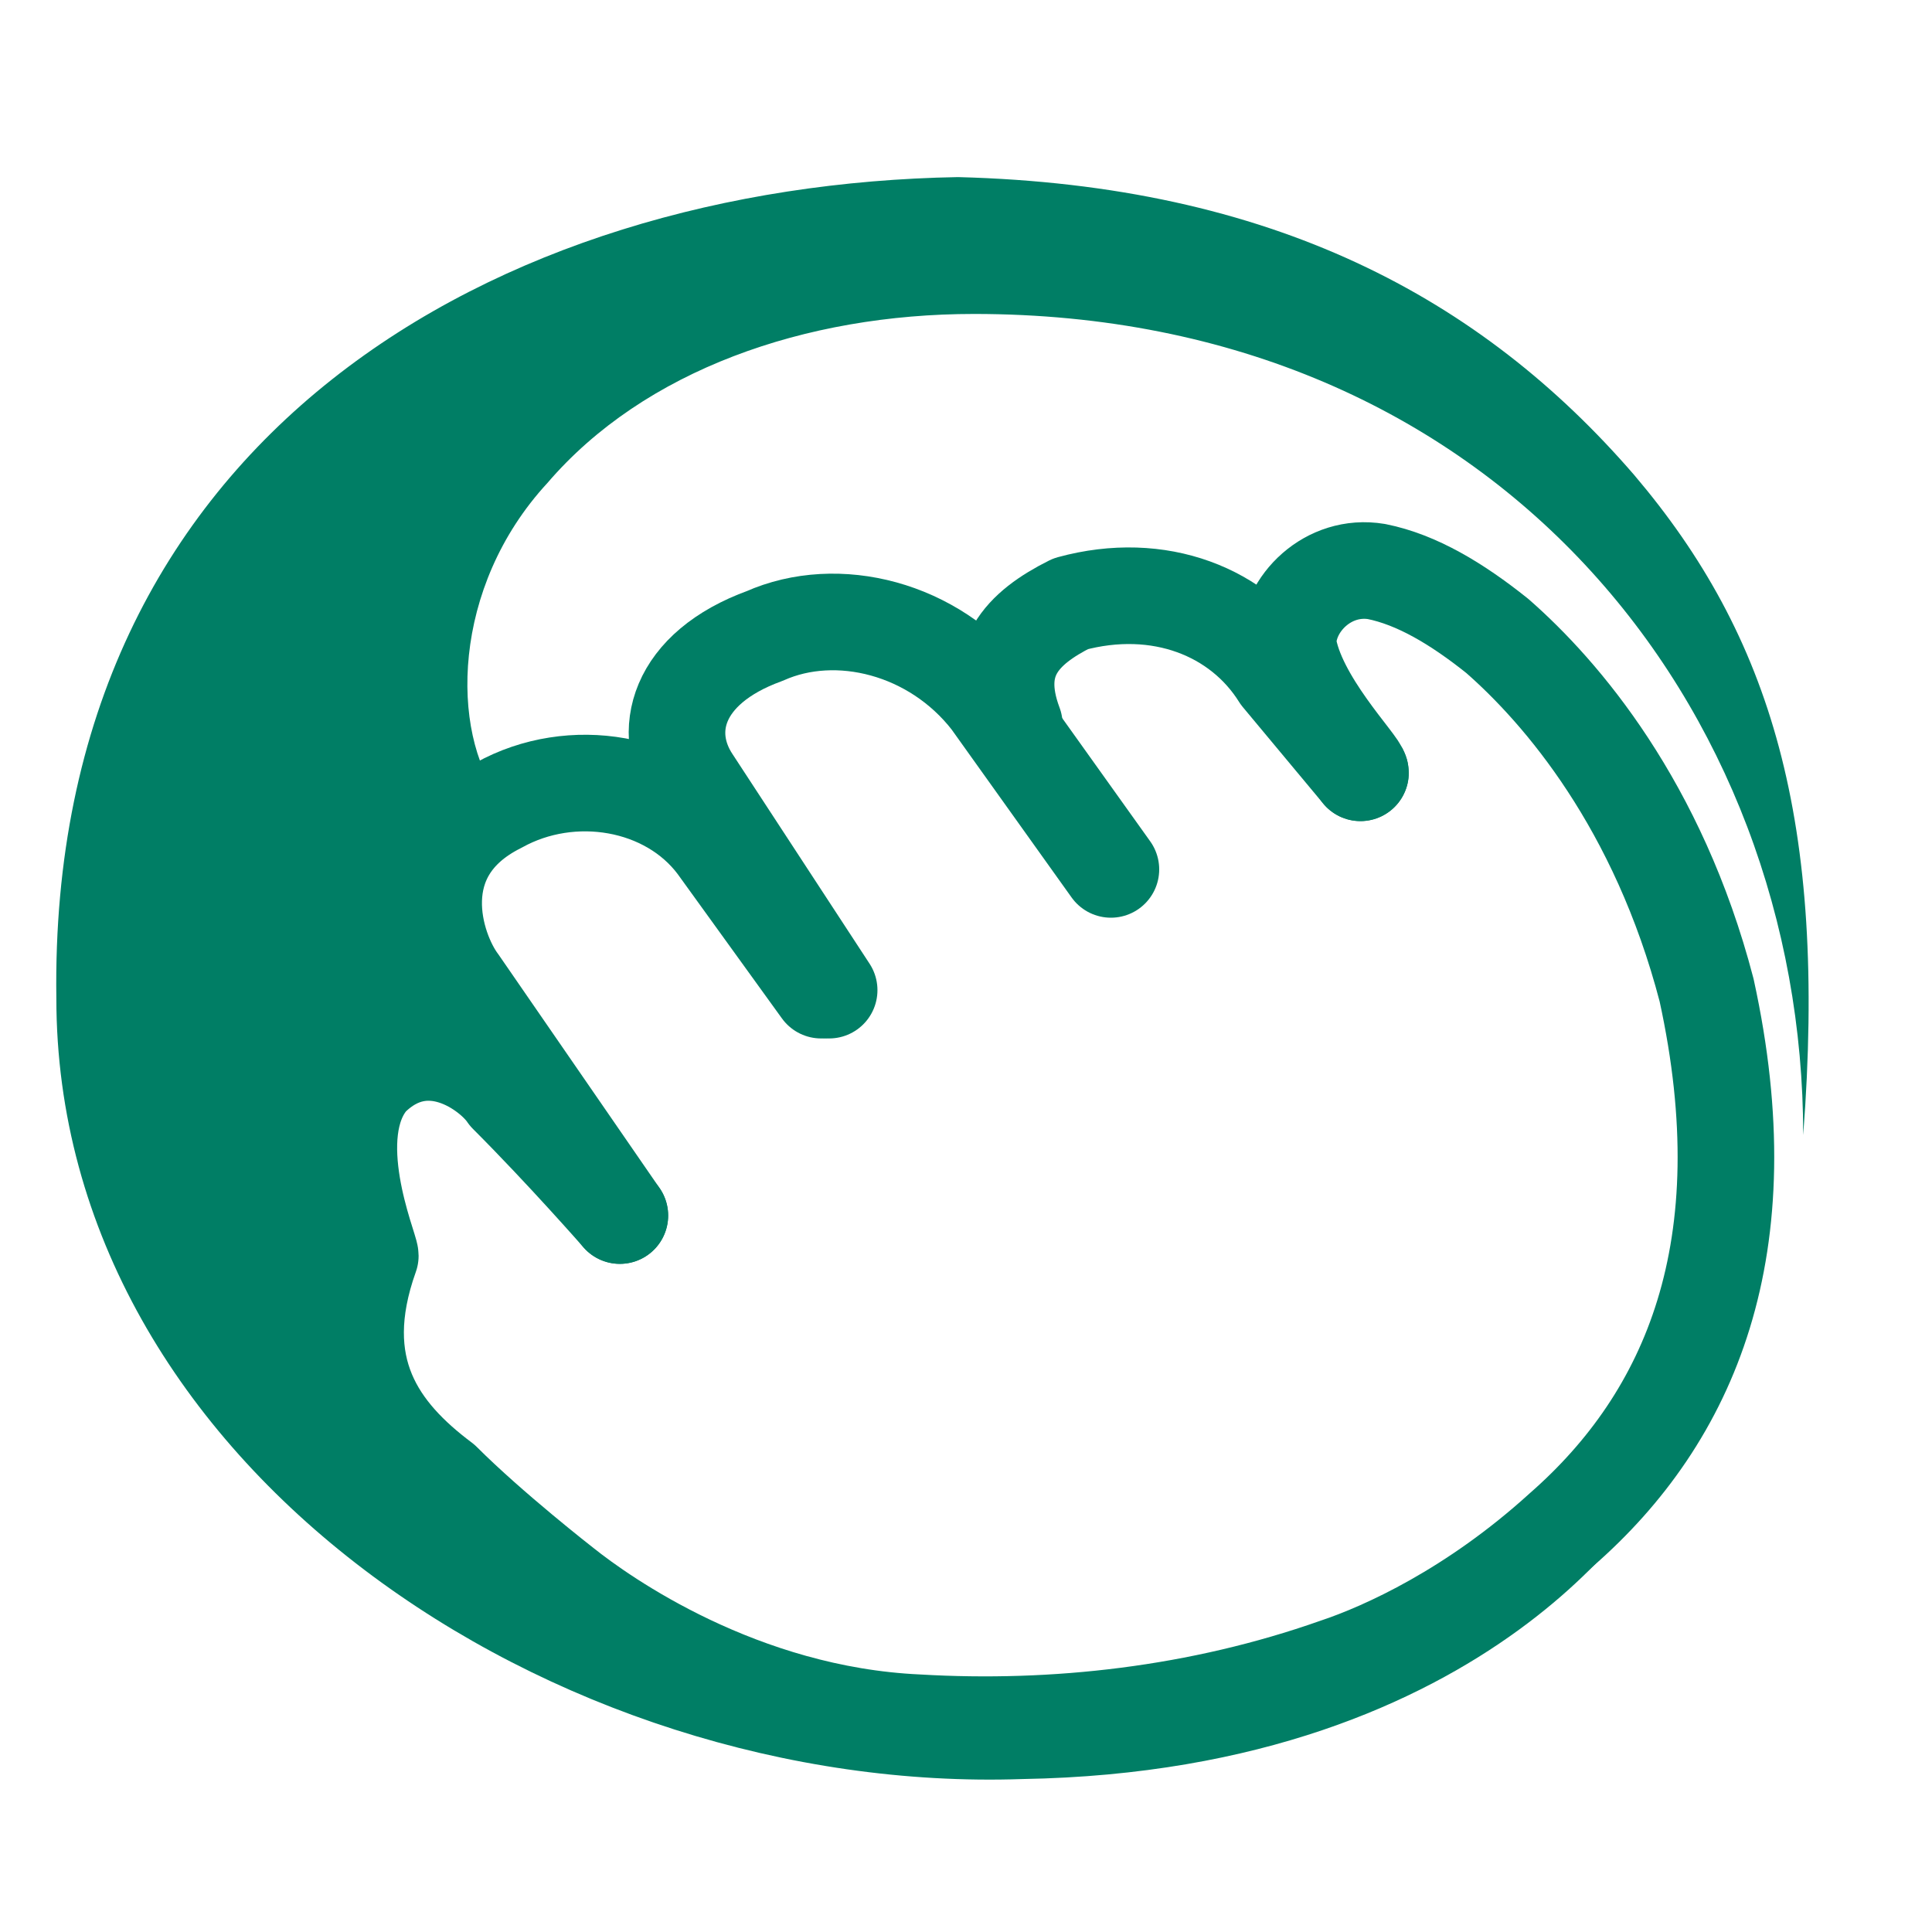
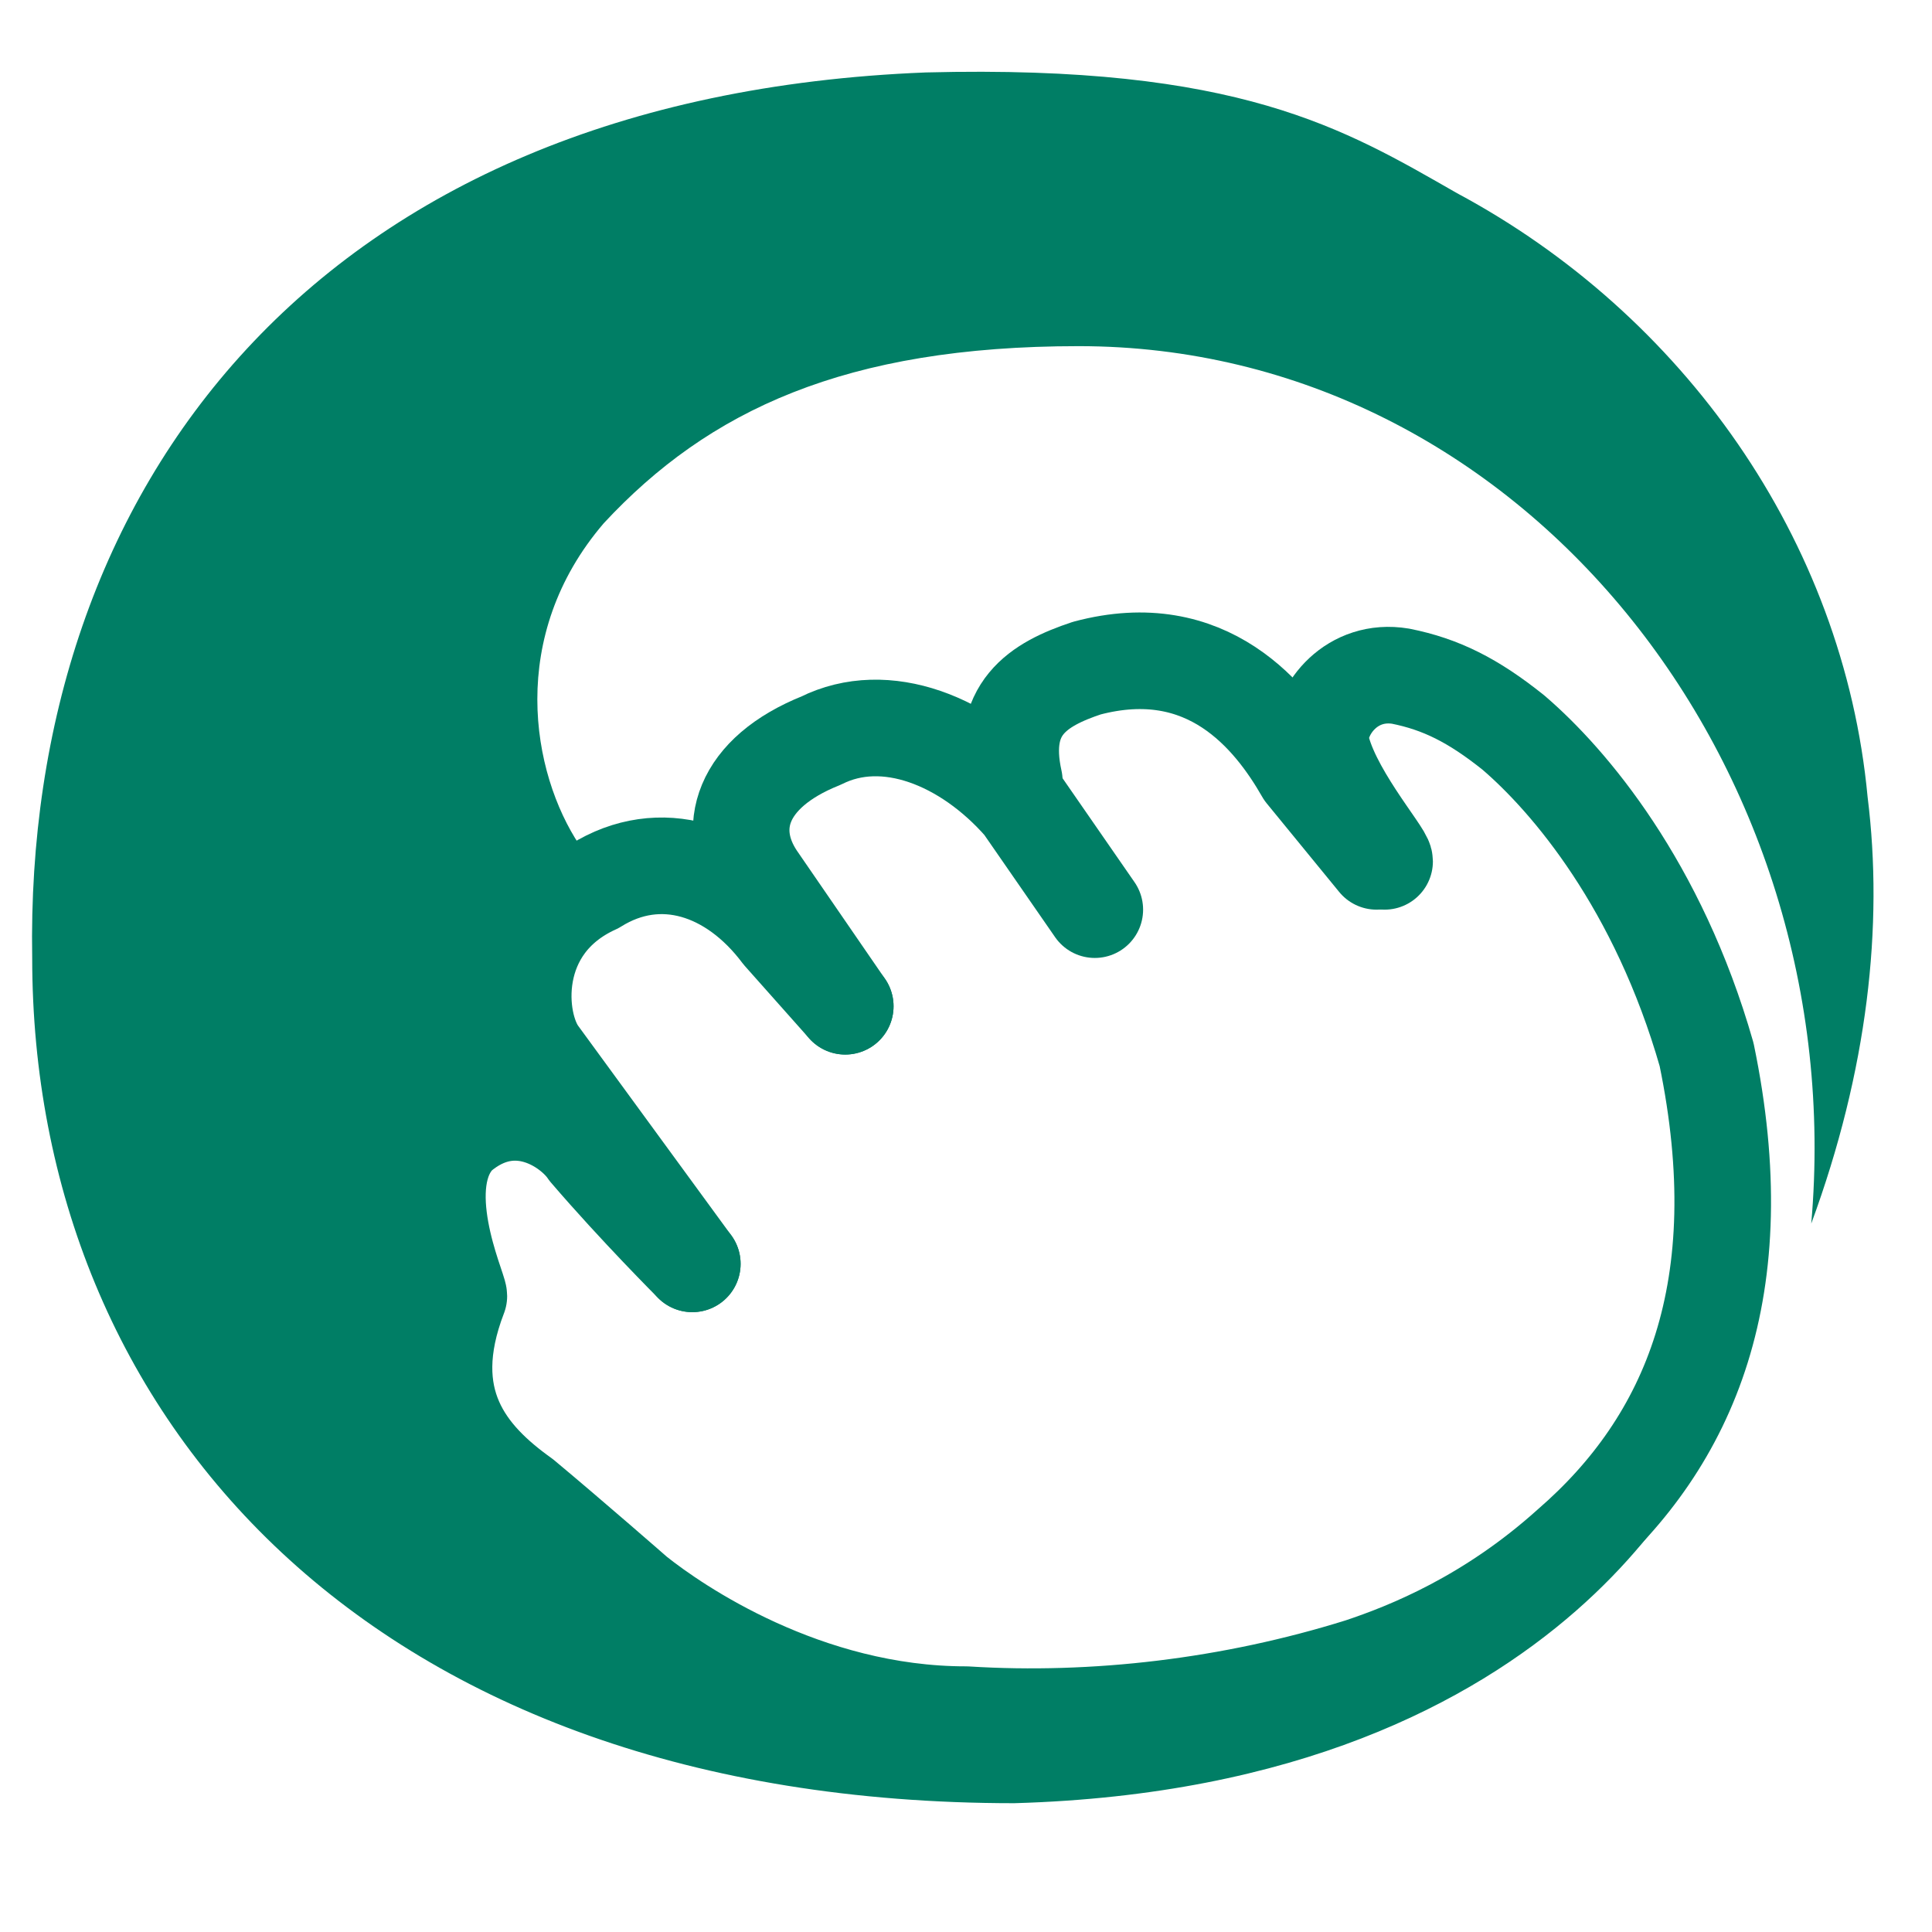
<svg xmlns="http://www.w3.org/2000/svg" version="1.1" id="Layer_1" x="0px" y="0px" width="24px" height="24px" viewBox="0 0 24 24" style="enable-background:new 0 0 24 24;" xml:space="preserve">
  <style type="text/css">
	.st0{fill:none;stroke:#007E65;stroke-width:1.2;stroke-linecap:round;stroke-linejoin:round;}
	.st1{fill:#118E3B;stroke:#1BCE85;stroke-width:1.5;stroke-linecap:round;stroke-linejoin:round;}
	.st2{fill:#007E65;}
	.st3{fill:#00E510;}
	.st4{fill:none;}
</style>
-   <path class="st0" d="M7.7,15.1l-2-2.9C5.4,11.8,5,10.6,6.2,10c0.9-0.5,2.1-0.3,2.7,0.5l1.3,1.8" />
-   <path class="st0" d="M10.3,12.3L8.6,9.7C8.2,9.1,8.4,8.3,9.5,7.9c0.9-0.4,2.1-0.1,2.8,0.8l1.5,2.1" />
-   <path class="st0" d="M12.6,9c-0.3-0.8,0.1-1.2,0.7-1.5c1.1-0.3,2.1,0.1,2.6,0.9l1,1.2" />
-   <path class="st0" d="M7.7,15.1c0,0-0.7-0.8-1.4-1.5c-0.2-0.3-1-0.9-1.7-0.2c-0.6,0.7,0,2.1,0,2.2c-0.5,1.4,0.1,2.2,0.9,2.8  C6.1,19,7,19.7,7,19.7c0.5,0.4,2.2,1.6,4.4,1.7c1.7,0.1,3.5-0.1,5.2-0.7c0.6-0.2,1.7-0.7,2.8-1.7c1.6-1.4,2.5-3.5,1.8-6.7  c-0.6-2.3-1.8-3.7-2.6-4.4c-0.5-0.4-1-0.7-1.5-0.8C16.5,7,16,7.5,16,8c0.1,0.7,0.9,1.5,0.9,1.6" />
+   <path class="st0" d="M8.6,15.7l-1.9-2.6c-0.3-0.4-0.4-1.6,0.7-2.1c0.8-0.5,1.7-0.2,2.3,0.6l0.8,0.9" />
+   <path class="st0" d="M10.5,12.5l-1.1-1.6C9,10.3,9.2,9.6,10.2,9.2c0.8-0.4,1.8,0,2.5,0.8l0.9,1.3" />
+   <path class="st0" d="M12.6,9.7c-0.2-0.9,0.3-1.2,0.9-1.4c1.5-0.4,2.3,0.6,2.7,1.3l0.9,1.1" />
+   <path class="st0" d="M8.6,15.7c0,0-0.7-0.7-1.3-1.4c-0.2-0.3-0.9-0.8-1.6-0.2c-0.6,0.6,0,1.9,0,2c-0.5,1.3,0.1,2,0.8,2.5  c0.6,0.5,1.4,1.2,1.4,1.2c0.5,0.4,2.1,1.5,4.1,1.5c1.6,0.1,3.3-0.1,4.9-0.6c0.6-0.2,1.6-0.6,2.6-1.5c1.5-1.3,2.3-3.2,1.7-6.1  c-0.6-2.1-1.7-3.4-2.4-4c-0.5-0.4-0.9-0.6-1.4-0.7c-0.6-0.1-1,0.4-1,0.8c0.1,0.6,0.8,1.4,0.8,1.5" />
  <path class="st1" d="M-5-8.5" />
-   <path class="st2" d="M11.9,2.2C6.2,2.3,0.6,5.4,0.7,12.4c0,5.8,6.2,9.9,12,9.7c5.9-0.1,7.9-3.6,7.9-3.7c-1.2,1-4.9,2.9-6.4,3  c-2.3,0.2-4.1-0.5-5.7-1.2c-2.6-1.1-4.6-2.3-4.1-4.9c-0.5-0.9,0.9-1.9,1.3-3.3c0-0.5,0.7-1.6,0.5-2.1C5.6,9.1,5.6,7.3,6.8,6  C8,4.6,10,3.9,12.1,3.9c6.5,0,10.3,4.9,10.3,10.2c0.3-3.9-0.4-6.2-2.1-8.2C18.4,3.7,15.8,2.3,11.9,2.2z" />
-   <path class="st3" d="M6.8,17.5L6.8,17.5z" />
-   <path class="st4" d="M6,16.8" />
+   <path class="st2" d="M11.5,0.9C3.9,1.2,0.3,6.1,0.4,11.9c0,5.7,4.2,10.5,12.2,10.5c7-0.2,8.7-4.6,8.7-4.7c-1.3,1.1-3.9,3.7-5.5,3.8  c-2.4,0.2-3.6,0.2-5.3-0.5c-2.8-1.2-5.7-2-5.2-4.8c-0.5-1,1-2,1.4-3.5c0-0.5,0.7-1.7,0.5-2.2c-0.6-0.9-0.9-2.6,0.3-4  c1.3-1.4,3-2.2,5.9-2.2c5.5,0,9.6,5.2,9.1,10.9c0.7-1.9,0.9-3.7,0.7-5.3c-0.3-3.2-2.3-6-5.1-7.5C16.7,1.6,15.4,0.8,11.5,0.9z" />
+   <path class="st3" d="M7.9,18.6L7.9,18.6z" />
+   <path class="st4" d="M7,17.9" />
</svg>
